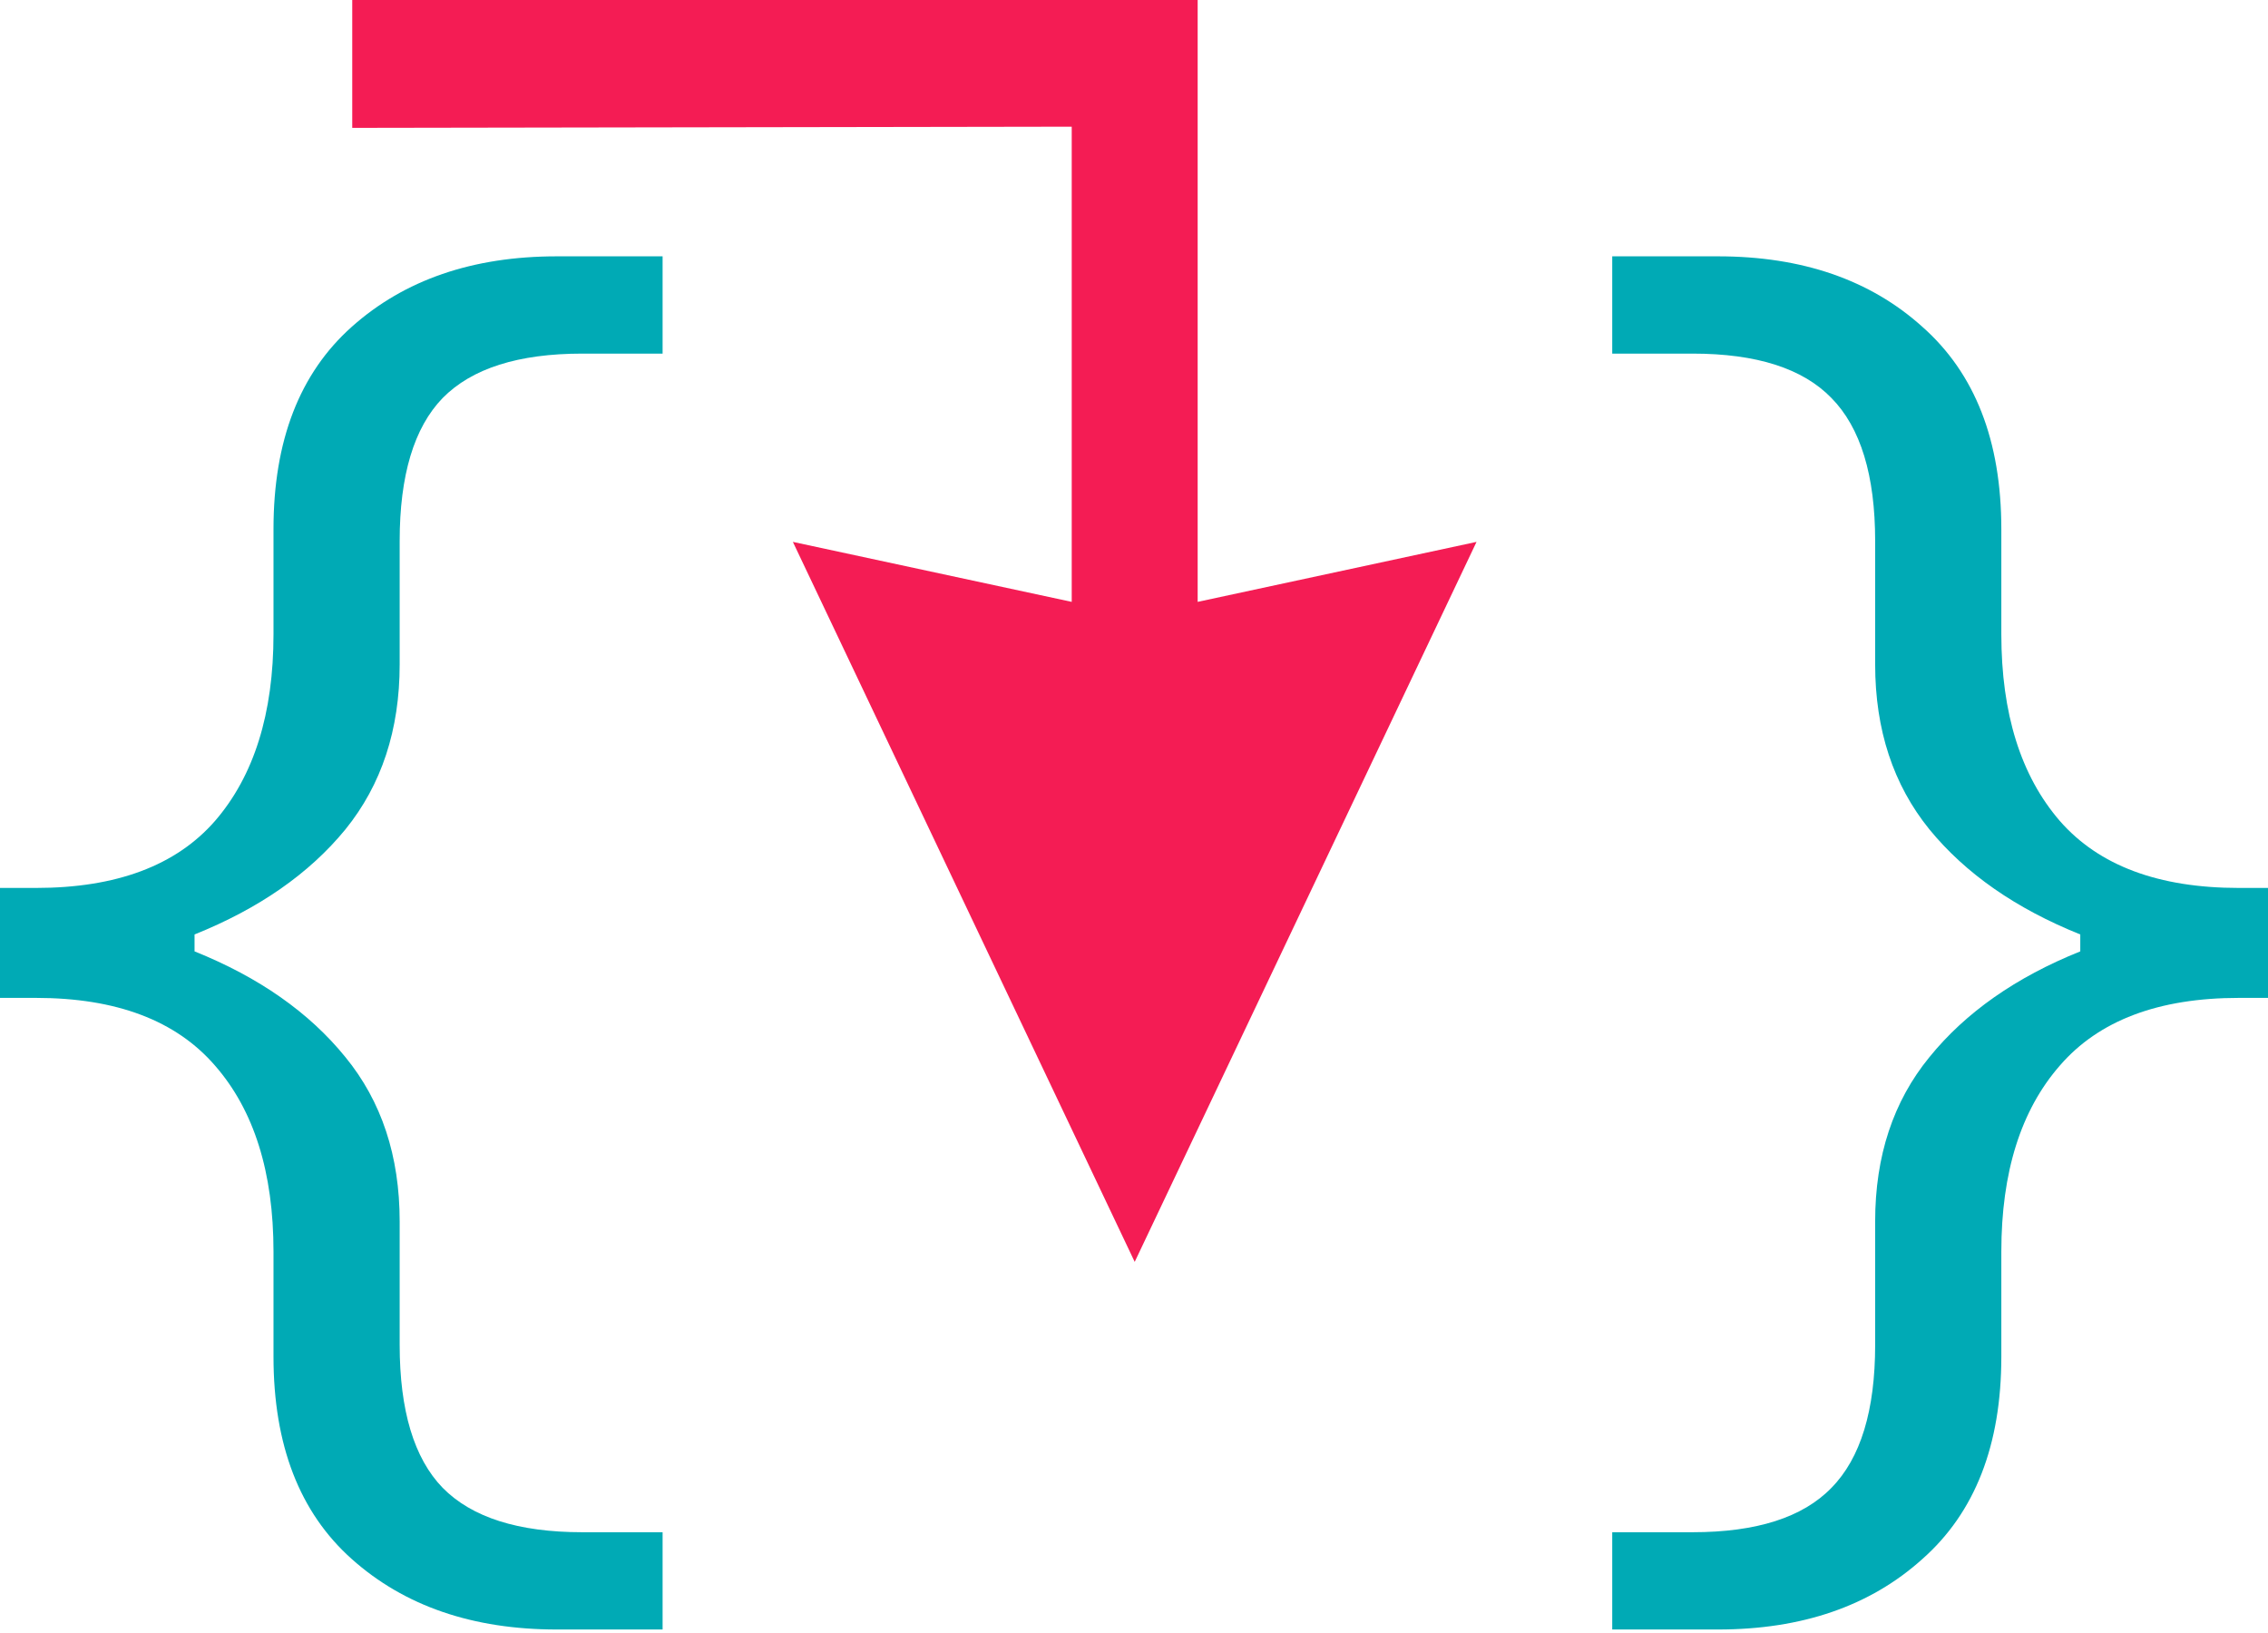
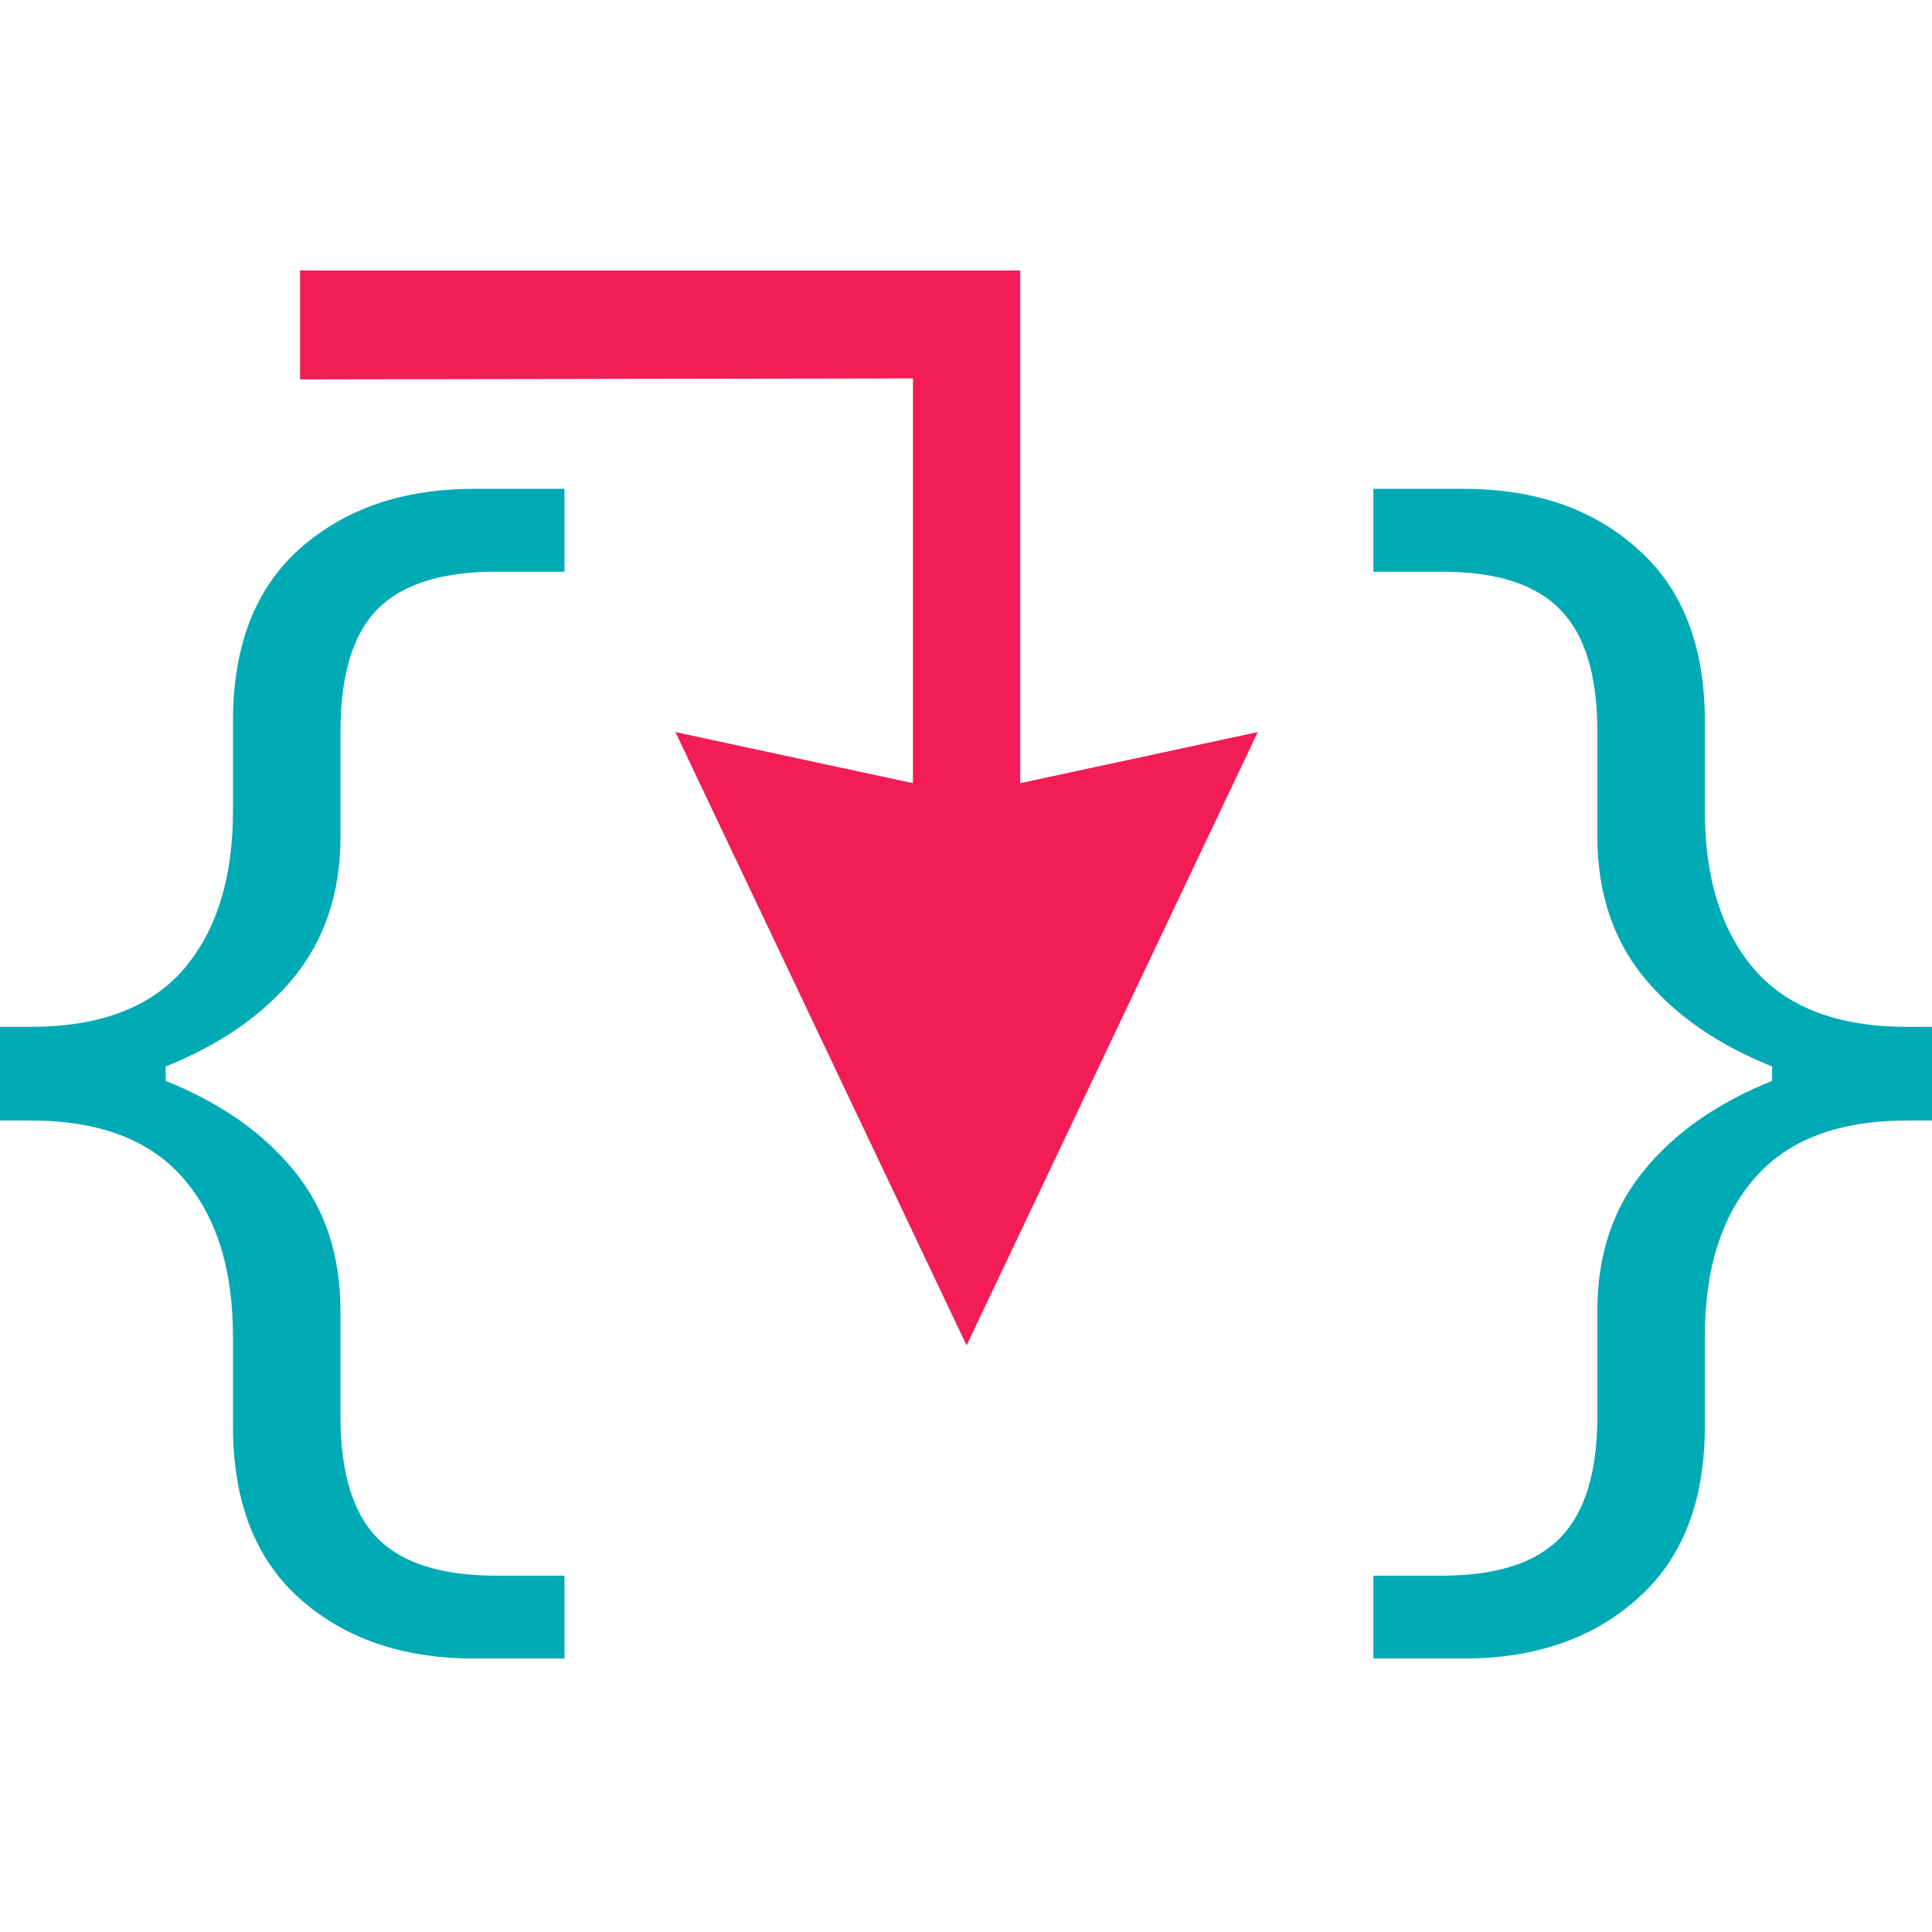
- <svg xmlns="http://www.w3.org/2000/svg" version="1.1" baseProfile="full" viewBox="0 0 100 72">
+ <svg xmlns="http://www.w3.org/2000/svg" version="1.1" baseProfile="full" viewBox="0 0 100 72" width="1" height="1" class="loader__svg">
  <g transform="translate(0,-977.3622)">
    <path d="m 29.215,1049.208 -4.662,0 c -3.709,0 -6.724,-1.036 -9.044,-3.108 -2.3,-2.051 -3.45,-5.024 -3.45,-8.92 l 0,-4.631 c -1.8e-5,-3.502 -0.86,-6.237 -2.58,-8.205 -1.72,-1.989 -4.351,-2.984 -7.894,-2.984 l -1.585,0 0,-4.848 1.585,0 c 3.543,0 6.174,-0.984 7.894,-2.953 1.72,-1.989 2.58,-4.734 2.58,-8.236 l 0,-4.631 c -1.8e-5,-3.895 1.15,-6.869 3.45,-8.92 2.321,-2.072 5.335,-3.108 9.044,-3.108 l 4.662,0 0,4.289 -3.543,0 c -2.818,4e-5 -4.869,0.653 -6.154,1.958 -1.264,1.305 -1.896,3.408 -1.896,6.309 l 0,5.439 c -2.3e-5,2.88 -0.798,5.304 -2.393,7.273 -1.595,1.948 -3.812,3.491 -6.651,4.631 l 0,0.746 c 2.839,1.14 5.056,2.694 6.651,4.662 1.595,1.948 2.393,4.362 2.393,7.242 l 0,5.439 c -2.3e-5,2.901 0.632,5.004 1.896,6.309 1.285,1.305 3.336,1.958 6.154,1.958 l 3.543,0 0,4.289" style="fill:#00aab5;fill-opacity:1;stroke:none;" />
    <path d="m 100.301,1021.36 -1.585,0 c -3.543,10e-5 -6.175,0.995 -7.894,2.984 -1.72,1.968 -2.58,4.703 -2.58,8.205 l 0,4.631 c -2.3e-5,3.895 -1.16,6.869 -3.481,8.92 -2.3,2.072 -5.304,3.108 -9.013,3.108 l -4.662,0 0,-4.289 3.543,0 c 2.818,0 4.859,-0.653 6.123,-1.958 1.285,-1.305 1.927,-3.408 1.927,-6.309 l 0,-5.439 c -1.8e-5,-2.88 0.798,-5.294 2.393,-7.242 1.595,-1.968 3.812,-3.522 6.651,-4.662 l 0,-0.746 c -2.839,-1.14 -5.056,-2.683 -6.651,-4.631 -1.595,-1.968 -2.393,-4.393 -2.393,-7.273 l 0,-5.439 c -1.8e-5,-2.901 -0.642,-5.004 -1.927,-6.309 -1.264,-1.305 -3.305,-1.958 -6.123,-1.958 l -3.543,0 0,-4.289 4.662,0 c 3.709,5e-5 6.713,1.036 9.013,3.108 2.321,2.051 3.481,5.025 3.481,8.92 l 0,4.631 c -2.3e-5,3.502 0.86,6.247 2.58,8.236 1.72,1.968 4.351,2.953 7.894,2.953 l 1.585,0 0,4.848" style="fill:#00aab5;fill-opacity:1;stroke:none;" />
    <path d="m 15.531,977.362 37.276,0 0,26.537 12.296,-2.645 -15.072,31.745 -15.072,-31.745 12.295,2.645 0,-20.951 -31.723,0.052 z" style="fill:#f41c54;fill-opacity:1;stroke:none" />
  </g>
</svg>
